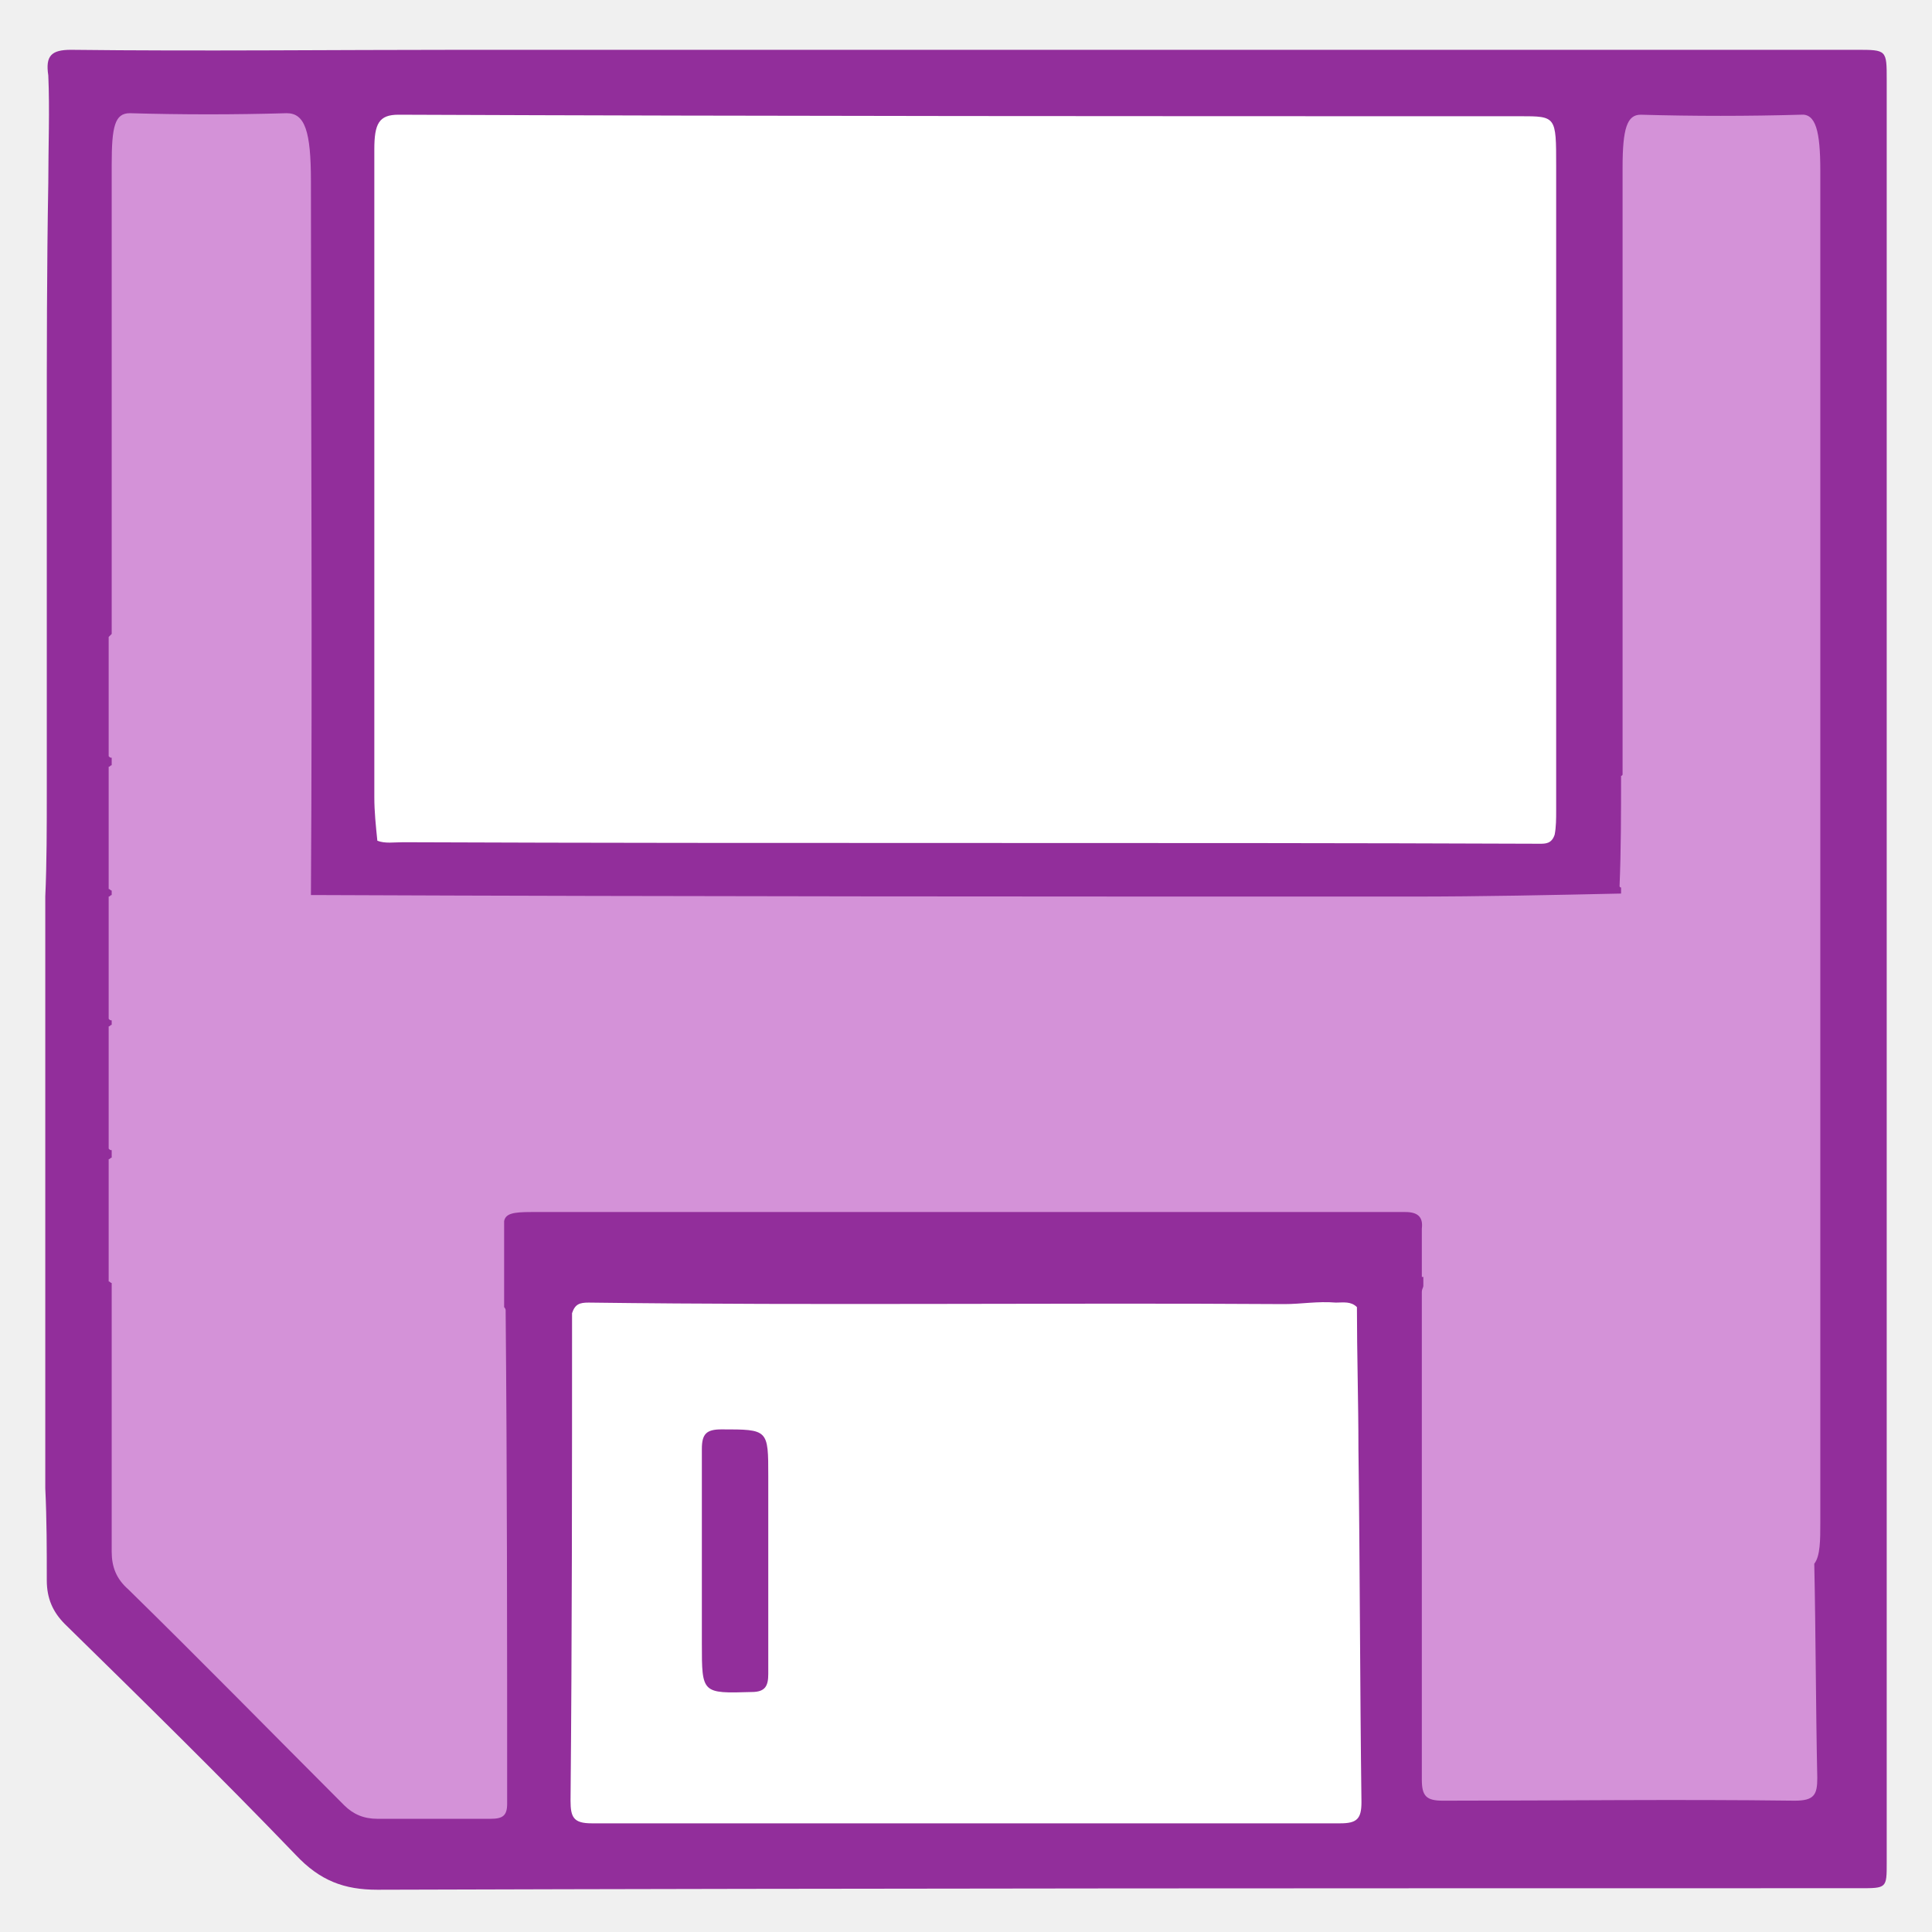
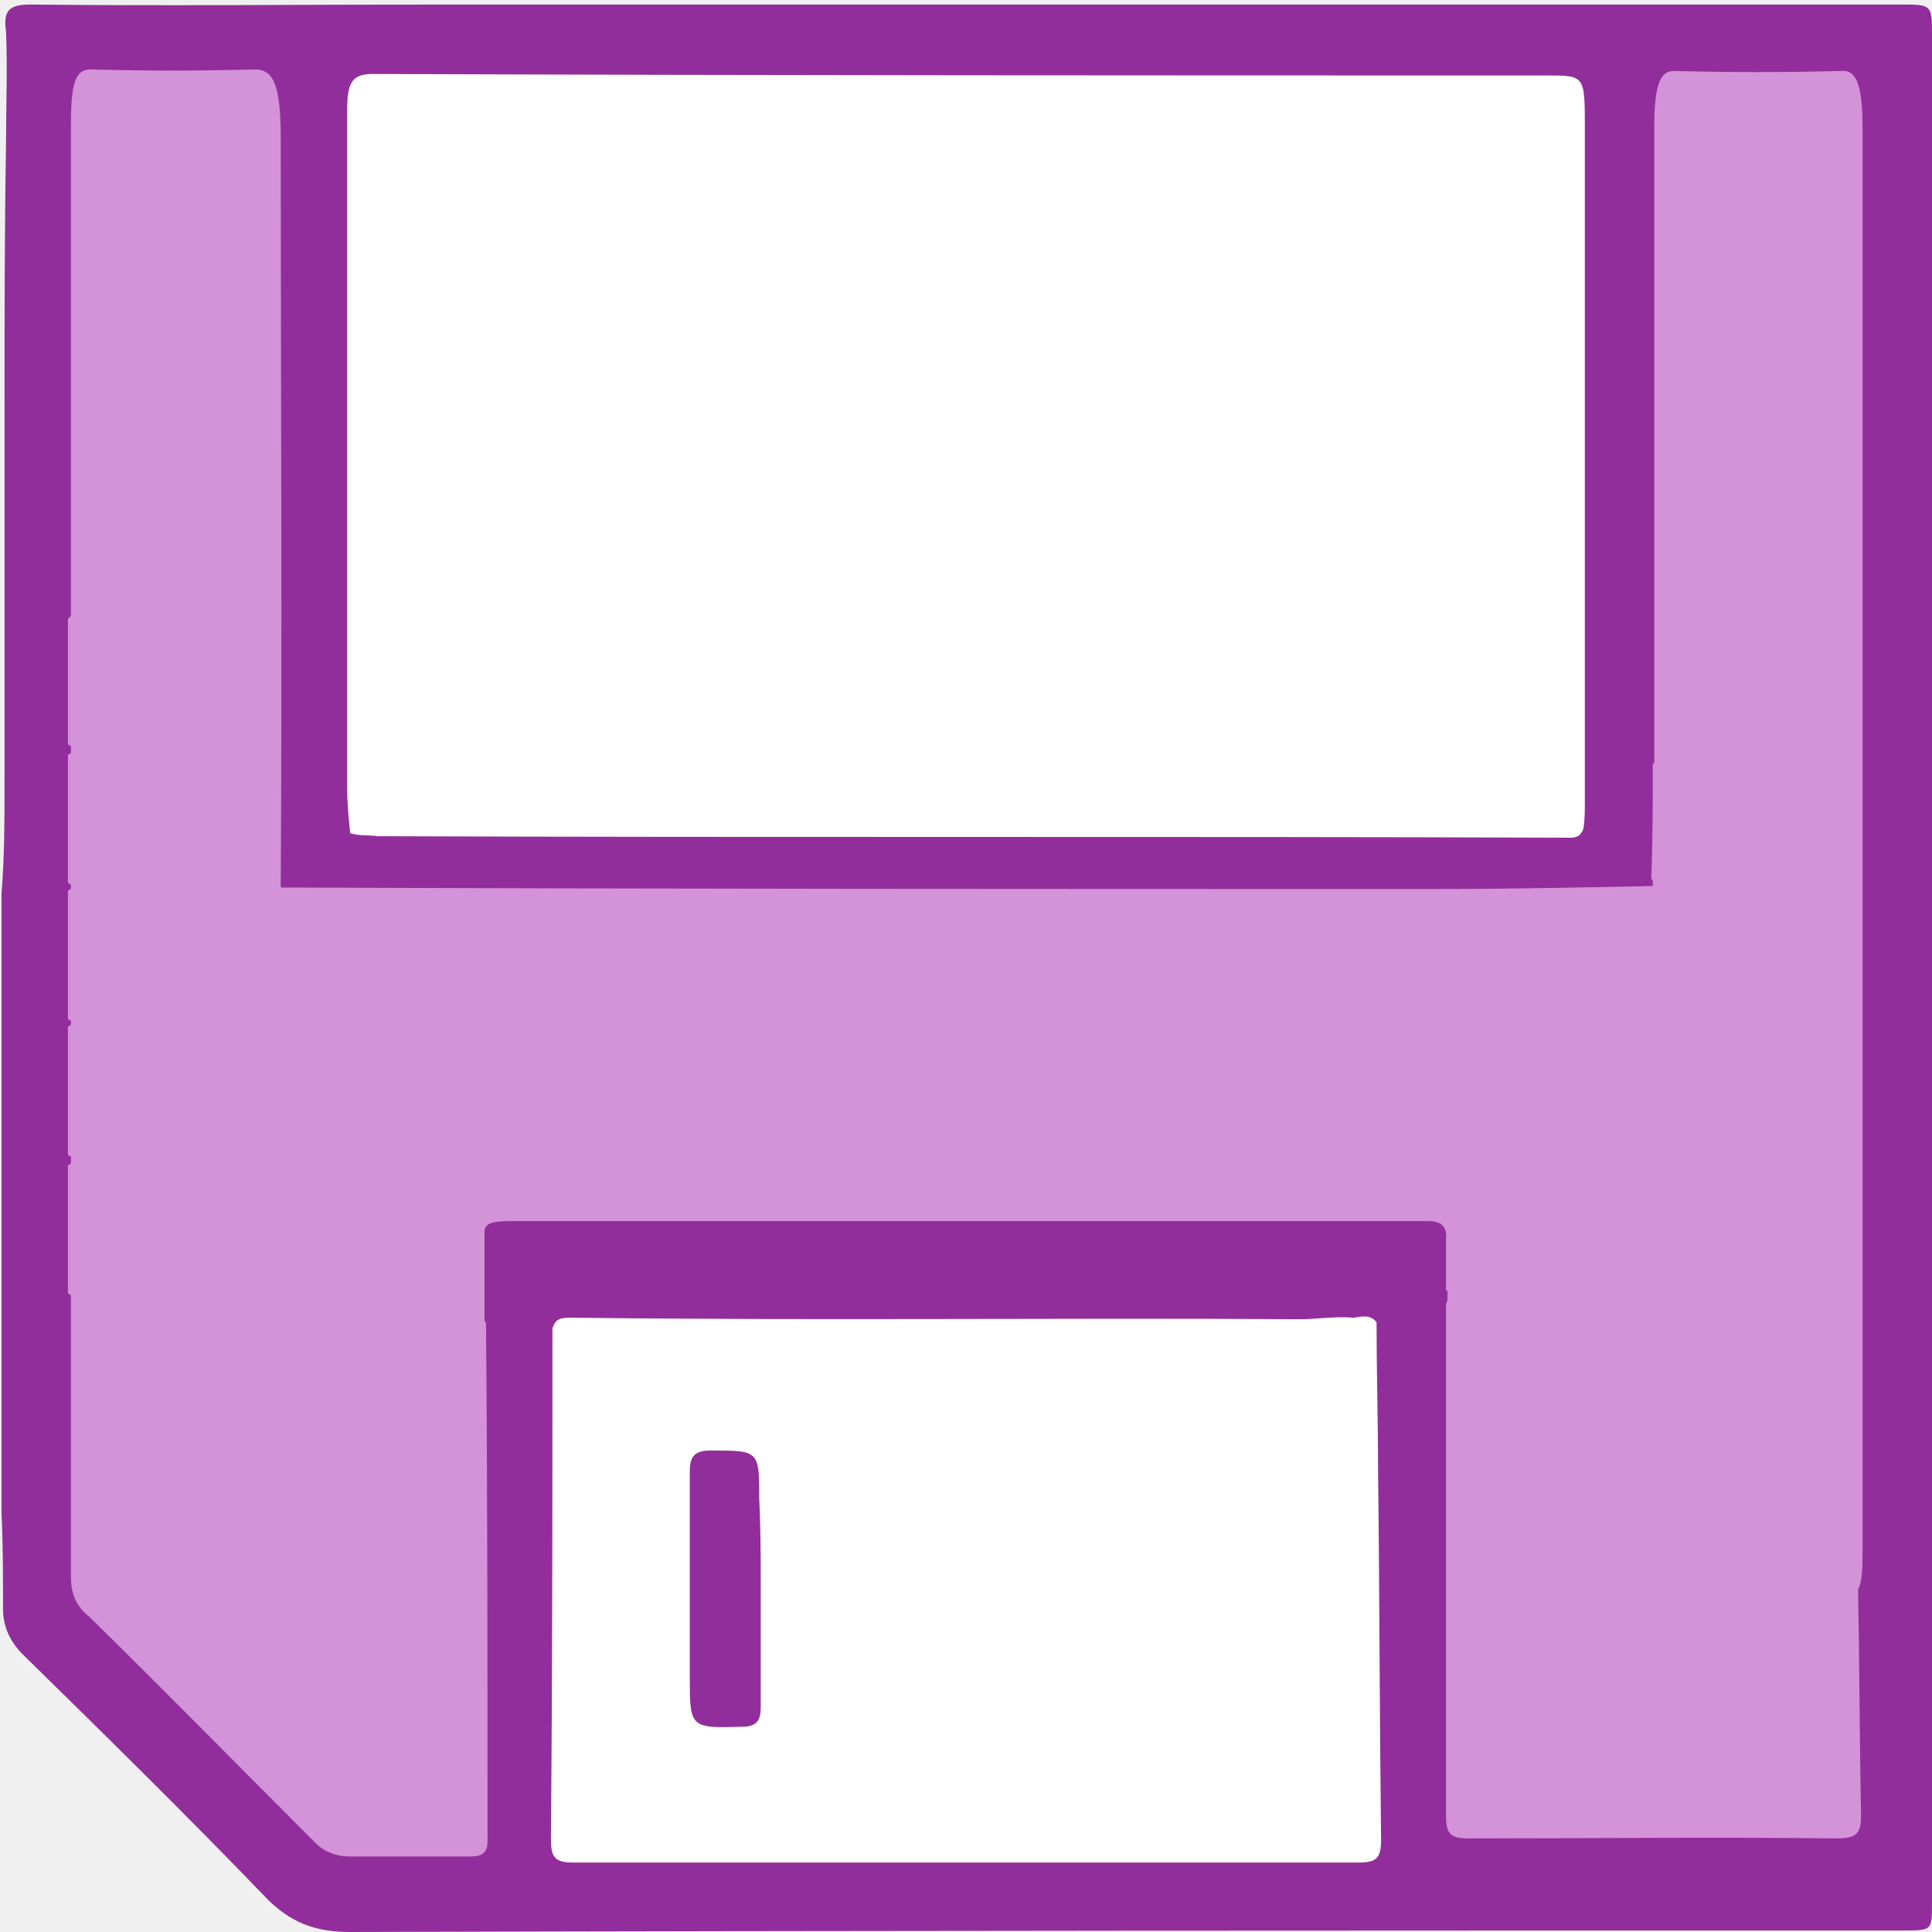
<svg xmlns="http://www.w3.org/2000/svg" version="1.1" id="Capa_1" x="0px" y="0px" viewBox="0 0 128 128" style="enable-background:new 0 0 128 128;" xml:space="preserve">
  <style type="text/css">
	.st0{fill:#922E9B;}
	.st1{fill:#FFFFFF;}
	.st2{fill:#D492D8;}
</style>
  <g>
-     <path class="st0" d="M3.1,52.3c0-0.4,0-0.9,0-1.3c0-2.4,0-4.9,0-7.3c0-0.4,0-0.9,0-1.3c0-4.5,0-9,0-13.5c0-5.6,0-11.2,0.1-16.8   c0-2.4,0.1-4.8,0-7.1C3,3.7,3.4,3.3,4.7,3.3c8.6,0.1,17.2,0,25.9,0c30.8,0,61.6,0,92.4,0c2,0,2,0,2,2c0,39.4,0,78.8,0,118.1   c0,1.7,0,1.7-1.8,1.7c-32.7,0-65.5,0-98.2,0.1c-2.2,0-3.8-0.6-5.4-2.3c-5-5.2-10.2-10.3-15.3-15.3c-0.8-0.8-1.2-1.7-1.2-2.9   c0-2,0-4-0.1-6.1c0-3.7,0-7.4,0-11.1c0-0.6,0-1.2,0-1.8c0-2.4,0-4.7,0-7.1c0-0.5,0-1,0-1.6c0-2.4,0-4.7,0-7.1c0-0.5,0-1,0-1.6   c0-2.3,0-4.7,0-7c0-0.6,0-1.2,0-1.9C3.1,57.2,3.1,54.8,3.1,52.3z" />
-     <path class="st1" d="M25,55.7c-0.1-1-0.2-1.9-0.2-2.9c0-14.3,0-28.6,0-42.9c0-1.7,0.3-2.3,1.6-2.3C51.2,7.7,76,7.7,100.7,7.7   c2.4,0,2.4,0,2.4,3.3c0,14.2,0,28.5,0,42.7c0,0.5,0,1.1-0.1,1.6c-0.2,0.6-0.6,0.6-1,0.6c-25.1-0.1-50.2,0-75.3-0.1   C26.1,55.8,25.5,55.9,25,55.7z" />
-     <path class="st1" d="M89.9,86.6c0,3.1,0.1,6.3,0.1,9.4c0.1,7.8,0.1,15.6,0.2,23.4c0,1.1-0.3,1.4-1.4,1.4c-16.5,0-33,0-49.6,0   c-1.2,0-1.4-0.4-1.4-1.5c0.1-10.8,0.1-21.6,0.1-32.3c0.2-0.6,0.5-0.7,1.1-0.7c15.4,0.2,30.7,0,46.1,0.1c1.1,0,2.2-0.2,3.4-0.1   C89,86.3,89.5,86.2,89.9,86.6z" />
+     <path class="st0" d="M0.3,51.6c0-0.4,0-0.9,0-1.4c0-2.5,0-5.1,0-7.6c0-0.4,0-0.9,0-1.4c0-4.7,0-9.4,0-14.1c0-5.9,0-11.7,0.1-17.6   c0-2.5,0.1-5,0-7.4C0.2,0.7,0.6,0.3,2,0.3c9,0.1,18,0,27.1,0c32.3,0,64.5,0,96.8,0c2.1,0,2.1,0,2.1,2.1c0,41.3,0,82.5,0,123.7   c0,1.8,0,1.8-1.9,1.8c-34.3,0-68.6,0-102.9,0.1c-2.3,0-4-0.6-5.7-2.4c-5.2-5.4-10.7-10.8-16-16c-0.8-0.8-1.3-1.8-1.3-3   c0-2.1,0-4.2-0.1-6.4c0-3.9,0-7.8,0-11.6c0-0.6,0-1.3,0-1.9c0-2.5,0-4.9,0-7.4c0-0.5,0-1,0-1.7c0-2.5,0-4.9,0-7.4c0-0.5,0-1,0-1.7   c0-2.4,0-4.9,0-7.3c0-0.6,0-1.3,0-2C0.3,56.8,0.3,54.3,0.3,51.6z" />
+     <path class="st1" d="M23.2,55.2c-0.1-1-0.2-2-0.2-3c0-15,0-30,0-44.9c0-1.8,0.3-2.4,1.7-2.4c26,0.1,52,0.1,77.8,0.1   c2.5,0,2.5,0,2.5,3.5c0,14.9,0,29.9,0,44.7c0,0.5,0,1.2-0.1,1.7c-0.2,0.6-0.6,0.6-1,0.6c-26.3-0.1-52.6,0-78.9-0.1   C24.4,55.3,23.8,55.4,23.2,55.2z" />
+     <path class="st1" d="M91.2,87.6c0,3.2,0.1,6.6,0.1,9.8c0.1,8.2,0.1,16.3,0.2,24.5c0,1.2-0.3,1.5-1.5,1.5c-17.3,0-34.6,0-52,0   c-1.3,0-1.5-0.4-1.5-1.6c0.1-11.3,0.1-22.6,0.1-33.8c0.2-0.6,0.5-0.7,1.2-0.7c16.1,0.2,32.2,0,48.3,0.1c1.2,0,2.3-0.2,3.6-0.1   C90.3,87.2,90.8,87.1,91.2,87.6z" />
    <g>
-       <path class="st2" d="M12.1,51.7c1.6,0,3.2,0,4.7,0C15.3,51.7,13.7,51.7,12.1,51.7z" />
-       <path class="st2" d="M11.5,60.6c-0.8,0-1.6,0-2.4,0c0.1,0,0.3,0,0.4,0C10.2,60.6,10.9,60.6,11.5,60.6z" />
-       <path class="st2" d="M9.4,77.8c-0.1,0-0.1,0-0.2,0c0.1,0,0.2,0,0.3,0c31,0,62,0,93,0c5.3,0,10.7,0,16,0c0.1,0,0.2,0,0.3,0    c0,0-0.1,0-0.1,0C82.3,77.8,45.8,77.8,9.4,77.8z" />
-       <path class="st2" d="M78.7,69.2c-23.1,0-46.3,0-69.4,0c0,0-0.1,0-0.1,0c0.1,0,0.3,0,0.4,0C32.6,69.2,55.6,69.2,78.7,69.2z" />
-       <path class="st2" d="M120.6,100.9c0-29.9,0-59.7,0-89.6c0-2.6-0.3-3.8-1.3-3.7c-3.5,0.1-7.1,0.1-10.6,0c-0.9,0-1.2,0.9-1.2,3.5    c0,10.5,0,20.9,0,31.4c0,0.1,0,0.2,0,0.3c0,2.8,0,5.7,0,8.5c0,0,0,0.1-0.1,0.1c0,2.4,0,4.9-0.1,7.3c0,0.1,0.1,0.1,0.1,0.1    c0,0.1,0,0.2,0,0.4c-4.6,0.1-9.2,0.2-13.9,0.2c-24.1,0-48.2,0-72.3-0.1c-0.2,0-0.4,0-0.6,0c0.1-15.8,0-31.5,0-47.3    c0-3.3-0.4-4.5-1.6-4.5c-3.5,0.1-6.9,0.1-10.4,0c-1,0-1.2,0.9-1.2,3.4c0,10.4,0,20.7,0,31.1c-0.1,0.1-0.1,0.1-0.2,0.2    c0,2.6,0,5.2,0,7.9c0.1,0.1,0.1,0.1,0.2,0.1c0,0.2,0,0.3,0,0.5c-0.1,0-0.1,0.1-0.2,0.1c0,2.7,0,5.4,0,8.1c0.1,0,0.1,0.1,0.2,0.1    c0,0.1,0,0.2,0,0.3c-0.1,0-0.1,0.1-0.2,0.1c0,2.7,0,5.4,0,8.1c0.1,0.1,0.1,0.1,0.2,0.1c0,0.1,0,0.2,0,0.3c-0.1,0-0.1,0.1-0.2,0.1    c0,2.7,0,5.4,0,8.1c0.1,0.1,0.1,0.1,0.2,0.1c0,0.2,0,0.3,0,0.5c-0.1,0-0.1,0.1-0.2,0.1c0,2.7,0,5.4,0,8.1c0.1,0,0.1,0.1,0.2,0.1    c0,1.2,0,2.5,0,3.7c0,4.7,0,9.4,0,14.1c0,1,0.3,1.8,1.1,2.5c4.8,4.7,9.5,9.5,14.3,14.3c0.6,0.6,1.3,0.9,2.2,0.9c2.5,0,5,0,7.5,0    c0.8,0,1.1-0.2,1.1-1c0-10.9,0-21.8-0.1-32.7c0-0.1-0.1-0.2-0.1-0.2c0-1.9,0-3.8,0-5.7c0.1-0.5,0.6-0.6,1.8-0.6    c17.8,0,35.6,0,53.5,0c1.5,0,3,0,4.4,0c0.8,0,1.2,0.3,1.1,1.1c0,1.1,0,2.2,0,3.2c0,0,0,0,0.1,0c0,0.2,0,0.4,0,0.6    c0,0.1-0.1,0.2-0.1,0.4c0,10.8,0,21.6,0,32.3c0,1.1,0.3,1.4,1.4,1.4c7.8,0,15.5-0.1,23.3,0c1.3,0,1.5-0.4,1.5-1.5    c-0.1-4.7-0.1-9.5-0.2-14.2C120.6,103.1,120.6,102,120.6,100.9z" />
+       <path class="st2" d="M9.7,51c1.7,0,3.4,0,4.9,0C13.1,51,11.4,51,9.7,51z" />
+       <path class="st2" d="M9.1,60.3c-0.8,0-1.7,0-2.5,0c0.1,0,0.3,0,0.4,0C7.7,60.3,8.5,60.3,9.1,60.3z" />
+       <path class="st2" d="M6.9,78.3c-0.1,0-0.1,0-0.2,0c0.1,0,0.2,0,0.3,0c32.5,0,64.9,0,97.4,0c5.6,0,11.2,0,16.8,0c0.1,0,0.2,0,0.3,0    h-0.1C83.3,78.3,45,78.3,6.9,78.3z" />
+       <path class="st2" d="M79.5,69.3c-24.2,0-48.5,0-72.7,0H6.7c0.1,0,0.3,0,0.4,0C31.2,69.3,55.3,69.3,79.5,69.3z" />
+       <path class="st2" d="M123.4,102.5c0-31.3,0-62.5,0-93.9c0-2.7-0.3-4-1.4-3.9c-3.7,0.1-7.4,0.1-11.1,0c-0.9,0-1.3,0.9-1.3,3.7    c0,11,0,21.9,0,32.9c0,0.1,0,0.2,0,0.3c0,2.9,0,6,0,8.9c0,0,0,0.1-0.1,0.1c0,2.5,0,5.1-0.1,7.6c0,0.1,0.1,0.1,0.1,0.1    c0,0.1,0,0.2,0,0.4c-4.8,0.1-9.6,0.2-14.6,0.2c-25.2,0-50.5,0-75.7-0.1c-0.2,0-0.4,0-0.6,0c0.1-16.6,0-33,0-49.5    c0-3.5-0.4-4.7-1.7-4.7c-3.7,0.1-7.2,0.1-10.9,0c-1,0-1.3,0.9-1.3,3.6c0,10.9,0,21.7,0,32.6c-0.1,0.1-0.1,0.1-0.2,0.2    c0,2.7,0,5.4,0,8.3c0.1,0.1,0.1,0.1,0.2,0.1c0,0.2,0,0.3,0,0.5c-0.1,0-0.1,0.1-0.2,0.1c0,2.8,0,5.7,0,8.5c0.1,0,0.1,0.1,0.2,0.1    c0,0.1,0,0.2,0,0.3c-0.1,0-0.1,0.1-0.2,0.1c0,2.8,0,5.7,0,8.5c0.1,0.1,0.1,0.1,0.2,0.1c0,0.1,0,0.2,0,0.3c-0.1,0-0.1,0.1-0.2,0.1    c0,2.8,0,5.7,0,8.5c0.1,0.1,0.1,0.1,0.2,0.1c0,0.2,0,0.3,0,0.5c-0.1,0-0.1,0.1-0.2,0.1c0,2.8,0,5.7,0,8.5c0.1,0,0.1,0.1,0.2,0.1    c0,1.3,0,2.6,0,3.9c0,4.9,0,9.8,0,14.8c0,1,0.3,1.9,1.2,2.6c5,4.9,10,10,15,15c0.6,0.6,1.4,0.9,2.3,0.9c2.6,0,5.2,0,7.9,0    c0.8,0,1.2-0.2,1.2-1c0-11.4,0-22.8-0.1-34.3c0-0.1-0.1-0.2-0.1-0.2c0-2,0-4,0-6c0.1-0.5,0.6-0.6,1.9-0.6c18.6,0,37.3,0,56,0    c1.6,0,3.1,0,4.6,0c0.8,0,1.3,0.3,1.2,1.2c0,1.2,0,2.3,0,3.4c0,0,0,0,0.1,0c0,0.2,0,0.4,0,0.6c0,0.1-0.1,0.2-0.1,0.4    c0,11.3,0,22.6,0,33.8c0,1.2,0.3,1.5,1.5,1.5c8.2,0,16.2-0.1,24.4,0c1.4,0,1.6-0.4,1.6-1.6c-0.1-4.9-0.1-10-0.2-14.9    C123.4,104.8,123.4,103.7,123.4,102.5z" />
    </g>
-     <path class="st0" d="M50.9,103.4c0,2.5,0,5,0,7.5c0,0.8-0.2,1.2-1.1,1.2c-3.3,0.1-3.3,0.1-3.3-3.2c0-4.3,0-8.6,0-12.9   c0-1,0.3-1.3,1.3-1.3c3.1,0,3.1,0,3.1,3.1C50.9,99.7,50.9,101.6,50.9,103.4z" />
+     <path class="st0" d="M50.4,105.2c0,2.6,0,5.2,0,7.9c0,0.8-0.2,1.3-1.2,1.3c-3.5,0.1-3.5,0.1-3.5-3.4c0-4.5,0-9,0-13.5   c0-1,0.3-1.4,1.4-1.4c3.2,0,3.2,0,3.2,3.2C50.4,101.3,50.4,103.3,50.4,105.2z" />
  </g>
</svg>
